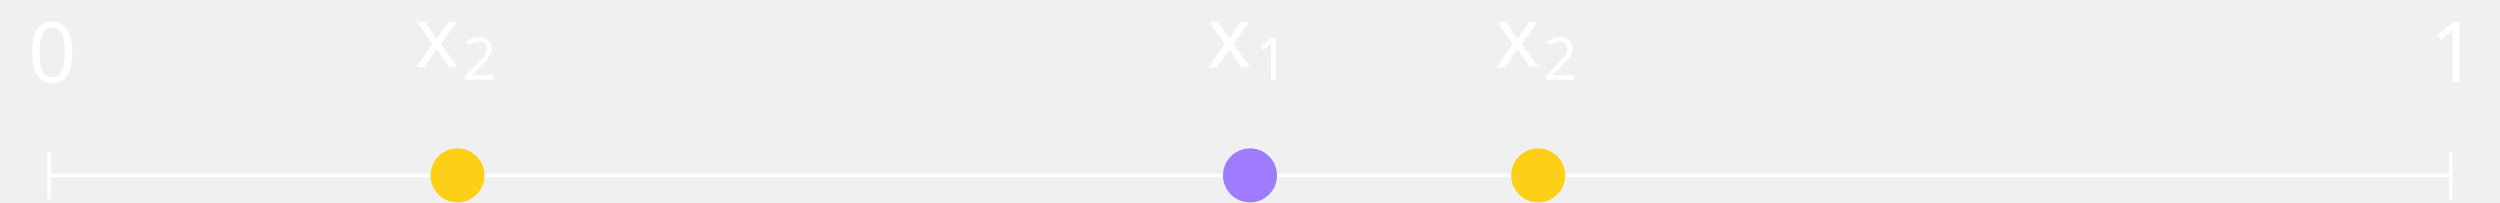
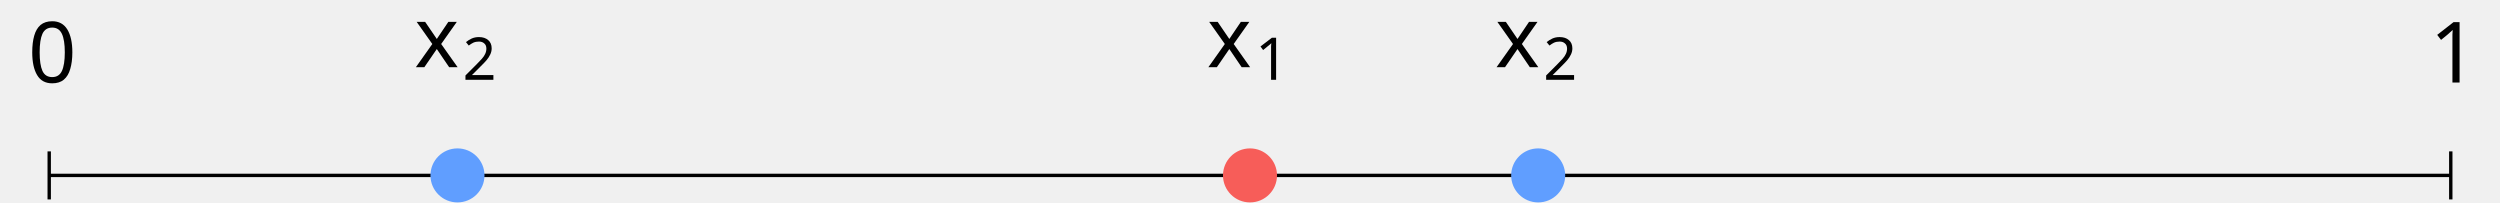
<svg xmlns="http://www.w3.org/2000/svg" viewBox="0 0 393.449 31.856" height="31.856" width="393.449" xml:space="preserve" id="svg2" version="1.1">
  <defs id="defs6" />
  <g transform="matrix(1.333333,0,0,-1.333333,0,31.856)" id="g10">
    <g transform="translate(147.543,3.188)" id="g12">
      <g id="g14">
        <g id="g16">
-           <g id="g18">
-             <path id="path20" style="fill:none;stroke:#ffffff;stroke-width:0.399;stroke-linecap:butt;stroke-linejoin:miter;stroke-miterlimit:10;stroke-dasharray:none;stroke-opacity:1" d="M -141.734,0 H 141.734" />
-           </g>
-           <g id="g22">
-             <path id="path24" style="fill:none;stroke:#ffffff;stroke-width:0.399;stroke-linecap:butt;stroke-linejoin:miter;stroke-miterlimit:10;stroke-dasharray:none;stroke-opacity:1" d="M -141.734,-2.835 V 2.835" />
-           </g>
-           <g id="g26">
-             <path id="path28" style="fill:none;stroke:#ffffff;stroke-width:0.399;stroke-linecap:butt;stroke-linejoin:miter;stroke-miterlimit:10;stroke-dasharray:none;stroke-opacity:1" d="M 141.734,-2.835 V 2.835" />
-           </g>
-           <g id="g30">
-             <g id="g32" />
-             <g transform="translate(-144.222,10.963)" id="g34">
-               <g id="g36">
-                 <g transform="translate(-3.321,-14.151)" id="g38">
-                   <text id="text42" style="font-variant:normal;font-weight:normal;font-size:9.963px;font-family:CMR10;-inkscape-font-specification:CMR10;writing-mode:lr-tb;fill:#ffffff;fill-opacity:1;fill-rule:nonzero;stroke:none" transform="matrix(1,0,0,-1,3.321,14.151)">
-                     <tspan id="tspan40" y="0" x="0">0</tspan>
+           <path id="path18" style="fill:none;stroke:#000000;stroke-width:0.399;stroke-linecap:butt;stroke-linejoin:miter;stroke-miterlimit:10;stroke-dasharray:none;stroke-opacity:1" d="M -141.734,0 H 141.734" />
+           <path id="path20" style="fill:none;stroke:#000000;stroke-width:0.399;stroke-linecap:butt;stroke-linejoin:miter;stroke-miterlimit:10;stroke-dasharray:none;stroke-opacity:1" d="M -141.734,-2.835 V 2.835" />
+           <path id="path22" style="fill:none;stroke:#000000;stroke-width:0.399;stroke-linecap:butt;stroke-linejoin:miter;stroke-miterlimit:10;stroke-dasharray:none;stroke-opacity:1" d="M 141.734,-2.835 V 2.835" />
+           <g id="g24">
+             <g transform="translate(-144.222,10.963)" id="g26">
+               <g id="g28">
+                 <g transform="translate(-3.321,-14.151)" id="g30">
+                   <text id="text34" style="font-variant:normal;font-weight:normal;font-size:9.963px;font-family:CMR10;-inkscape-font-specification:CMR10;writing-mode:lr-tb;fill:#000000;fill-opacity:1;fill-rule:nonzero;stroke:none" transform="matrix(1,0,0,-1,3.321,14.151)">
+                     <tspan id="tspan32" y="0" x="0">0</tspan>
                  </text>
-                   <g transform="translate(3.321,14.151)" id="g44" />
+                   <g transform="translate(3.321,14.151)" id="g36" />
                </g>
              </g>
-               <g transform="translate(144.222,-10.963)" id="g46" />
+               <g transform="translate(144.222,-10.963)" id="g38" />
            </g>
          </g>
-           <g id="g48">
-             <g id="g50" />
-             <g transform="translate(139.242,10.963)" id="g52">
-               <g id="g54">
-                 <g transform="translate(-286.785,-14.151)" id="g56">
-                   <text id="text60" style="font-variant:normal;font-weight:normal;font-size:9.963px;font-family:CMR10;-inkscape-font-specification:CMR10;writing-mode:lr-tb;fill:#ffffff;fill-opacity:1;fill-rule:nonzero;stroke:none" transform="matrix(1,0,0,-1,286.785,14.151)">
-                     <tspan id="tspan58" y="0" x="0">1</tspan>
+           <g id="g40">
+             <g transform="translate(139.242,10.963)" id="g42">
+               <g id="g44">
+                 <g transform="translate(-286.785,-14.151)" id="g46">
+                   <text id="text50" style="font-variant:normal;font-weight:normal;font-size:9.963px;font-family:CMR10;-inkscape-font-specification:CMR10;writing-mode:lr-tb;fill:#000000;fill-opacity:1;fill-rule:nonzero;stroke:none" transform="matrix(1,0,0,-1,286.785,14.151)">
+                     <tspan id="tspan48" y="0" x="0">1</tspan>
                  </text>
-                   <g transform="translate(286.785,14.151)" id="g62" />
+                   <g transform="translate(286.785,14.151)" id="g52" />
                </g>
              </g>
-               <g transform="translate(-139.242,-10.963)" id="g64" />
+               <g transform="translate(-139.242,-10.963)" id="g54" />
            </g>
          </g>
-           <g id="g66">
-             <path id="path68" style="fill:#9e7bff;fill-opacity:1;fill-rule:nonzero;stroke:#9e7bff;stroke-width:0.399;stroke-linecap:butt;stroke-linejoin:miter;stroke-miterlimit:10;stroke-dasharray:none;stroke-opacity:1" d="M 2.989,0 C 2.989,1.651 1.651,2.989 0,2.989 -1.651,2.989 -2.989,1.651 -2.989,0 c 0,-1.651 1.338,-2.989 2.989,-2.989 1.651,0 2.989,1.338 2.989,2.989 z" />
+           <g id="g56">
+             <path id="path58" style="fill:#f75d59;fill-opacity:1;fill-rule:nonzero;stroke:#f75d59;stroke-width:0.399;stroke-linecap:butt;stroke-linejoin:miter;stroke-miterlimit:10;stroke-dasharray:none;stroke-opacity:1" d="M 2.989,0 C 2.989,1.651 1.651,2.989 0,2.989 -1.651,2.989 -2.989,1.651 -2.989,0 c 0,-1.651 1.338,-2.989 2.989,-2.989 1.651,0 2.989,1.338 2.989,2.989 z" />
          </g>
-           <g id="g70">
-             <g id="g72" />
-             <g transform="translate(-5.081,12.776)" id="g74">
-               <g id="g76">
-                 <g transform="translate(-142.462,-15.964)" id="g78">
-                   <text id="text82" style="font-variant:normal;font-weight:normal;font-size:9.963px;font-family:CMMI10;-inkscape-font-specification:CMMI10;writing-mode:lr-tb;fill:#ffffff;fill-opacity:1;fill-rule:nonzero;stroke:none" transform="matrix(1,0,0,-1,142.462,15.964)">
-                     <tspan id="tspan80" y="0" x="0">x</tspan>
+           <g id="g60">
+             <g transform="translate(-5.081,12.776)" id="g62">
+               <g id="g64">
+                 <g transform="translate(-142.462,-15.964)" id="g66">
+                   <text id="text70" style="font-variant:normal;font-weight:normal;font-size:9.963px;font-family:CMMI10;-inkscape-font-specification:CMMI10;writing-mode:lr-tb;fill:#000000;fill-opacity:1;fill-rule:nonzero;stroke:none" transform="matrix(1,0,0,-1,142.462,15.964)">
+                     <tspan id="tspan68" y="0" x="0">x</tspan>
                  </text>
-                   <text id="text86" style="font-variant:normal;font-weight:normal;font-size:6.974px;font-family:CMR7;-inkscape-font-specification:CMR7;writing-mode:lr-tb;fill:#ffffff;fill-opacity:1;fill-rule:nonzero;stroke:none" transform="matrix(1,0,0,-1,148.156,14.469)">
-                     <tspan id="tspan84" y="0" x="0">1</tspan>
+                   <text id="text74" style="font-variant:normal;font-weight:normal;font-size:6.974px;font-family:CMR7;-inkscape-font-specification:CMR7;writing-mode:lr-tb;fill:#000000;fill-opacity:1;fill-rule:nonzero;stroke:none" transform="matrix(1,0,0,-1,148.156,14.469)">
+                     <tspan id="tspan72" y="0" x="0">1</tspan>
                  </text>
-                   <g transform="translate(142.462,15.964)" id="g88" />
+                   <g transform="translate(142.462,15.964)" id="g76" />
                </g>
              </g>
-               <g transform="translate(5.081,-12.776)" id="g90" />
+               <g transform="translate(5.081,-12.776)" id="g78" />
            </g>
          </g>
-           <g id="g92">
-             <path id="path94" style="fill:#fdd017;fill-opacity:1;fill-rule:nonzero;stroke:#fdd017;stroke-width:0.399;stroke-linecap:butt;stroke-linejoin:miter;stroke-miterlimit:10;stroke-dasharray:none;stroke-opacity:1" d="m -90.556,0 c 0,1.651 -1.338,2.989 -2.989,2.989 -1.651,0 -2.989,-1.338 -2.989,-2.989 0,-1.651 1.338,-2.989 2.989,-2.989 1.651,0 2.989,1.338 2.989,2.989 z" />
+           <g id="g80">
+             <path id="path82" style="fill:#609eff;fill-opacity:1;fill-rule:nonzero;stroke:#609eff;stroke-width:0.399;stroke-linecap:butt;stroke-linejoin:miter;stroke-miterlimit:10;stroke-dasharray:none;stroke-opacity:1" d="m -90.556,0 c 0,1.651 -1.338,2.989 -2.989,2.989 -1.651,0 -2.989,-1.338 -2.989,-2.989 0,-1.651 1.338,-2.989 2.989,-2.989 1.651,0 2.989,1.338 2.989,2.989 z" />
          </g>
-           <g id="g96">
-             <g id="g98" />
-             <g transform="translate(-98.625,12.776)" id="g100">
-               <g id="g102">
-                 <g transform="translate(-48.918,-15.964)" id="g104">
-                   <text id="text108" style="font-variant:normal;font-weight:normal;font-size:9.963px;font-family:CMMI10;-inkscape-font-specification:CMMI10;writing-mode:lr-tb;fill:#ffffff;fill-opacity:1;fill-rule:nonzero;stroke:none" transform="matrix(1,0,0,-1,48.918,15.964)">
-                     <tspan id="tspan106" y="0" x="0">x</tspan>
+           <g id="g84">
+             <g transform="translate(-98.625,12.776)" id="g86">
+               <g id="g88">
+                 <g transform="translate(-48.918,-15.964)" id="g90">
+                   <text id="text94" style="font-variant:normal;font-weight:normal;font-size:9.963px;font-family:CMMI10;-inkscape-font-specification:CMMI10;writing-mode:lr-tb;fill:#000000;fill-opacity:1;fill-rule:nonzero;stroke:none" transform="matrix(1,0,0,-1,48.918,15.964)">
+                     <tspan id="tspan92" y="0" x="0">x</tspan>
                  </text>
-                   <text id="text112" style="font-variant:normal;font-weight:normal;font-size:6.974px;font-family:CMR7;-inkscape-font-specification:CMR7;writing-mode:lr-tb;fill:#ffffff;fill-opacity:1;fill-rule:nonzero;stroke:none" transform="matrix(1,0,0,-1,54.612,14.469)">
-                     <tspan id="tspan110" y="0" x="0">2</tspan>
+                   <text id="text98" style="font-variant:normal;font-weight:normal;font-size:6.974px;font-family:CMR7;-inkscape-font-specification:CMR7;writing-mode:lr-tb;fill:#000000;fill-opacity:1;fill-rule:nonzero;stroke:none" transform="matrix(1,0,0,-1,54.612,14.469)">
+                     <tspan id="tspan96" y="0" x="0">2</tspan>
                  </text>
-                   <g transform="translate(48.918,15.964)" id="g114" />
+                   <g transform="translate(48.918,15.964)" id="g100" />
                </g>
              </g>
-               <g transform="translate(98.625,-12.776)" id="g116" />
+               <g transform="translate(98.625,-12.776)" id="g102" />
            </g>
          </g>
-           <g id="g118">
-             <path id="path120" style="fill:#fdd017;fill-opacity:1;fill-rule:nonzero;stroke:#fdd017;stroke-width:0.399;stroke-linecap:butt;stroke-linejoin:miter;stroke-miterlimit:10;stroke-dasharray:none;stroke-opacity:1" d="m 37.005,0 c 0,1.651 -1.338,2.989 -2.989,2.989 -1.651,0 -2.989,-1.338 -2.989,-2.989 0,-1.651 1.338,-2.989 2.989,-2.989 1.651,0 2.989,1.338 2.989,2.989 z" />
+           <g id="g104">
+             <path id="path106" style="fill:#609eff;fill-opacity:1;fill-rule:nonzero;stroke:#609eff;stroke-width:0.399;stroke-linecap:butt;stroke-linejoin:miter;stroke-miterlimit:10;stroke-dasharray:none;stroke-opacity:1" d="m 37.005,0 c 0,1.651 -1.338,2.989 -2.989,2.989 -1.651,0 -2.989,-1.338 -2.989,-2.989 0,-1.651 1.338,-2.989 2.989,-2.989 1.651,0 2.989,1.338 2.989,2.989 z" />
          </g>
-           <g id="g122">
-             <g id="g124" />
-             <g transform="translate(28.934,12.776)" id="g126">
-               <g id="g128">
-                 <g transform="translate(-176.477,-15.964)" id="g130">
-                   <text id="text134" style="font-variant:normal;font-weight:normal;font-size:9.963px;font-family:CMMI10;-inkscape-font-specification:CMMI10;writing-mode:lr-tb;fill:#ffffff;fill-opacity:1;fill-rule:nonzero;stroke:none" transform="matrix(1,0,0,-1,176.477,15.964)">
-                     <tspan id="tspan132" y="0" x="0">x</tspan>
+           <g id="g108">
+             <g transform="translate(28.934,12.776)" id="g110">
+               <g id="g112">
+                 <g transform="translate(-176.477,-15.964)" id="g114">
+                   <text id="text118" style="font-variant:normal;font-weight:normal;font-size:9.963px;font-family:CMMI10;-inkscape-font-specification:CMMI10;writing-mode:lr-tb;fill:#000000;fill-opacity:1;fill-rule:nonzero;stroke:none" transform="matrix(1,0,0,-1,176.477,15.964)">
+                     <tspan id="tspan116" y="0" x="0">x</tspan>
                  </text>
-                   <text id="text138" style="font-variant:normal;font-weight:normal;font-size:6.974px;font-family:CMR7;-inkscape-font-specification:CMR7;writing-mode:lr-tb;fill:#ffffff;fill-opacity:1;fill-rule:nonzero;stroke:none" transform="matrix(1,0,0,-1,182.171,14.469)">
-                     <tspan id="tspan136" y="0" x="0">2</tspan>
+                   <text id="text122" style="font-variant:normal;font-weight:normal;font-size:6.974px;font-family:CMR7;-inkscape-font-specification:CMR7;writing-mode:lr-tb;fill:#000000;fill-opacity:1;fill-rule:nonzero;stroke:none" transform="matrix(1,0,0,-1,182.171,14.469)">
+                     <tspan id="tspan120" y="0" x="0">2</tspan>
                  </text>
-                   <g transform="translate(176.477,15.964)" id="g140" />
+                   <g transform="translate(176.477,15.964)" id="g124" />
                </g>
              </g>
-               <g transform="translate(-28.934,-12.776)" id="g142" />
+               <g transform="translate(-28.934,-12.776)" id="g126" />
            </g>
          </g>
        </g>
      </g>
    </g>
  </g>
</svg>
